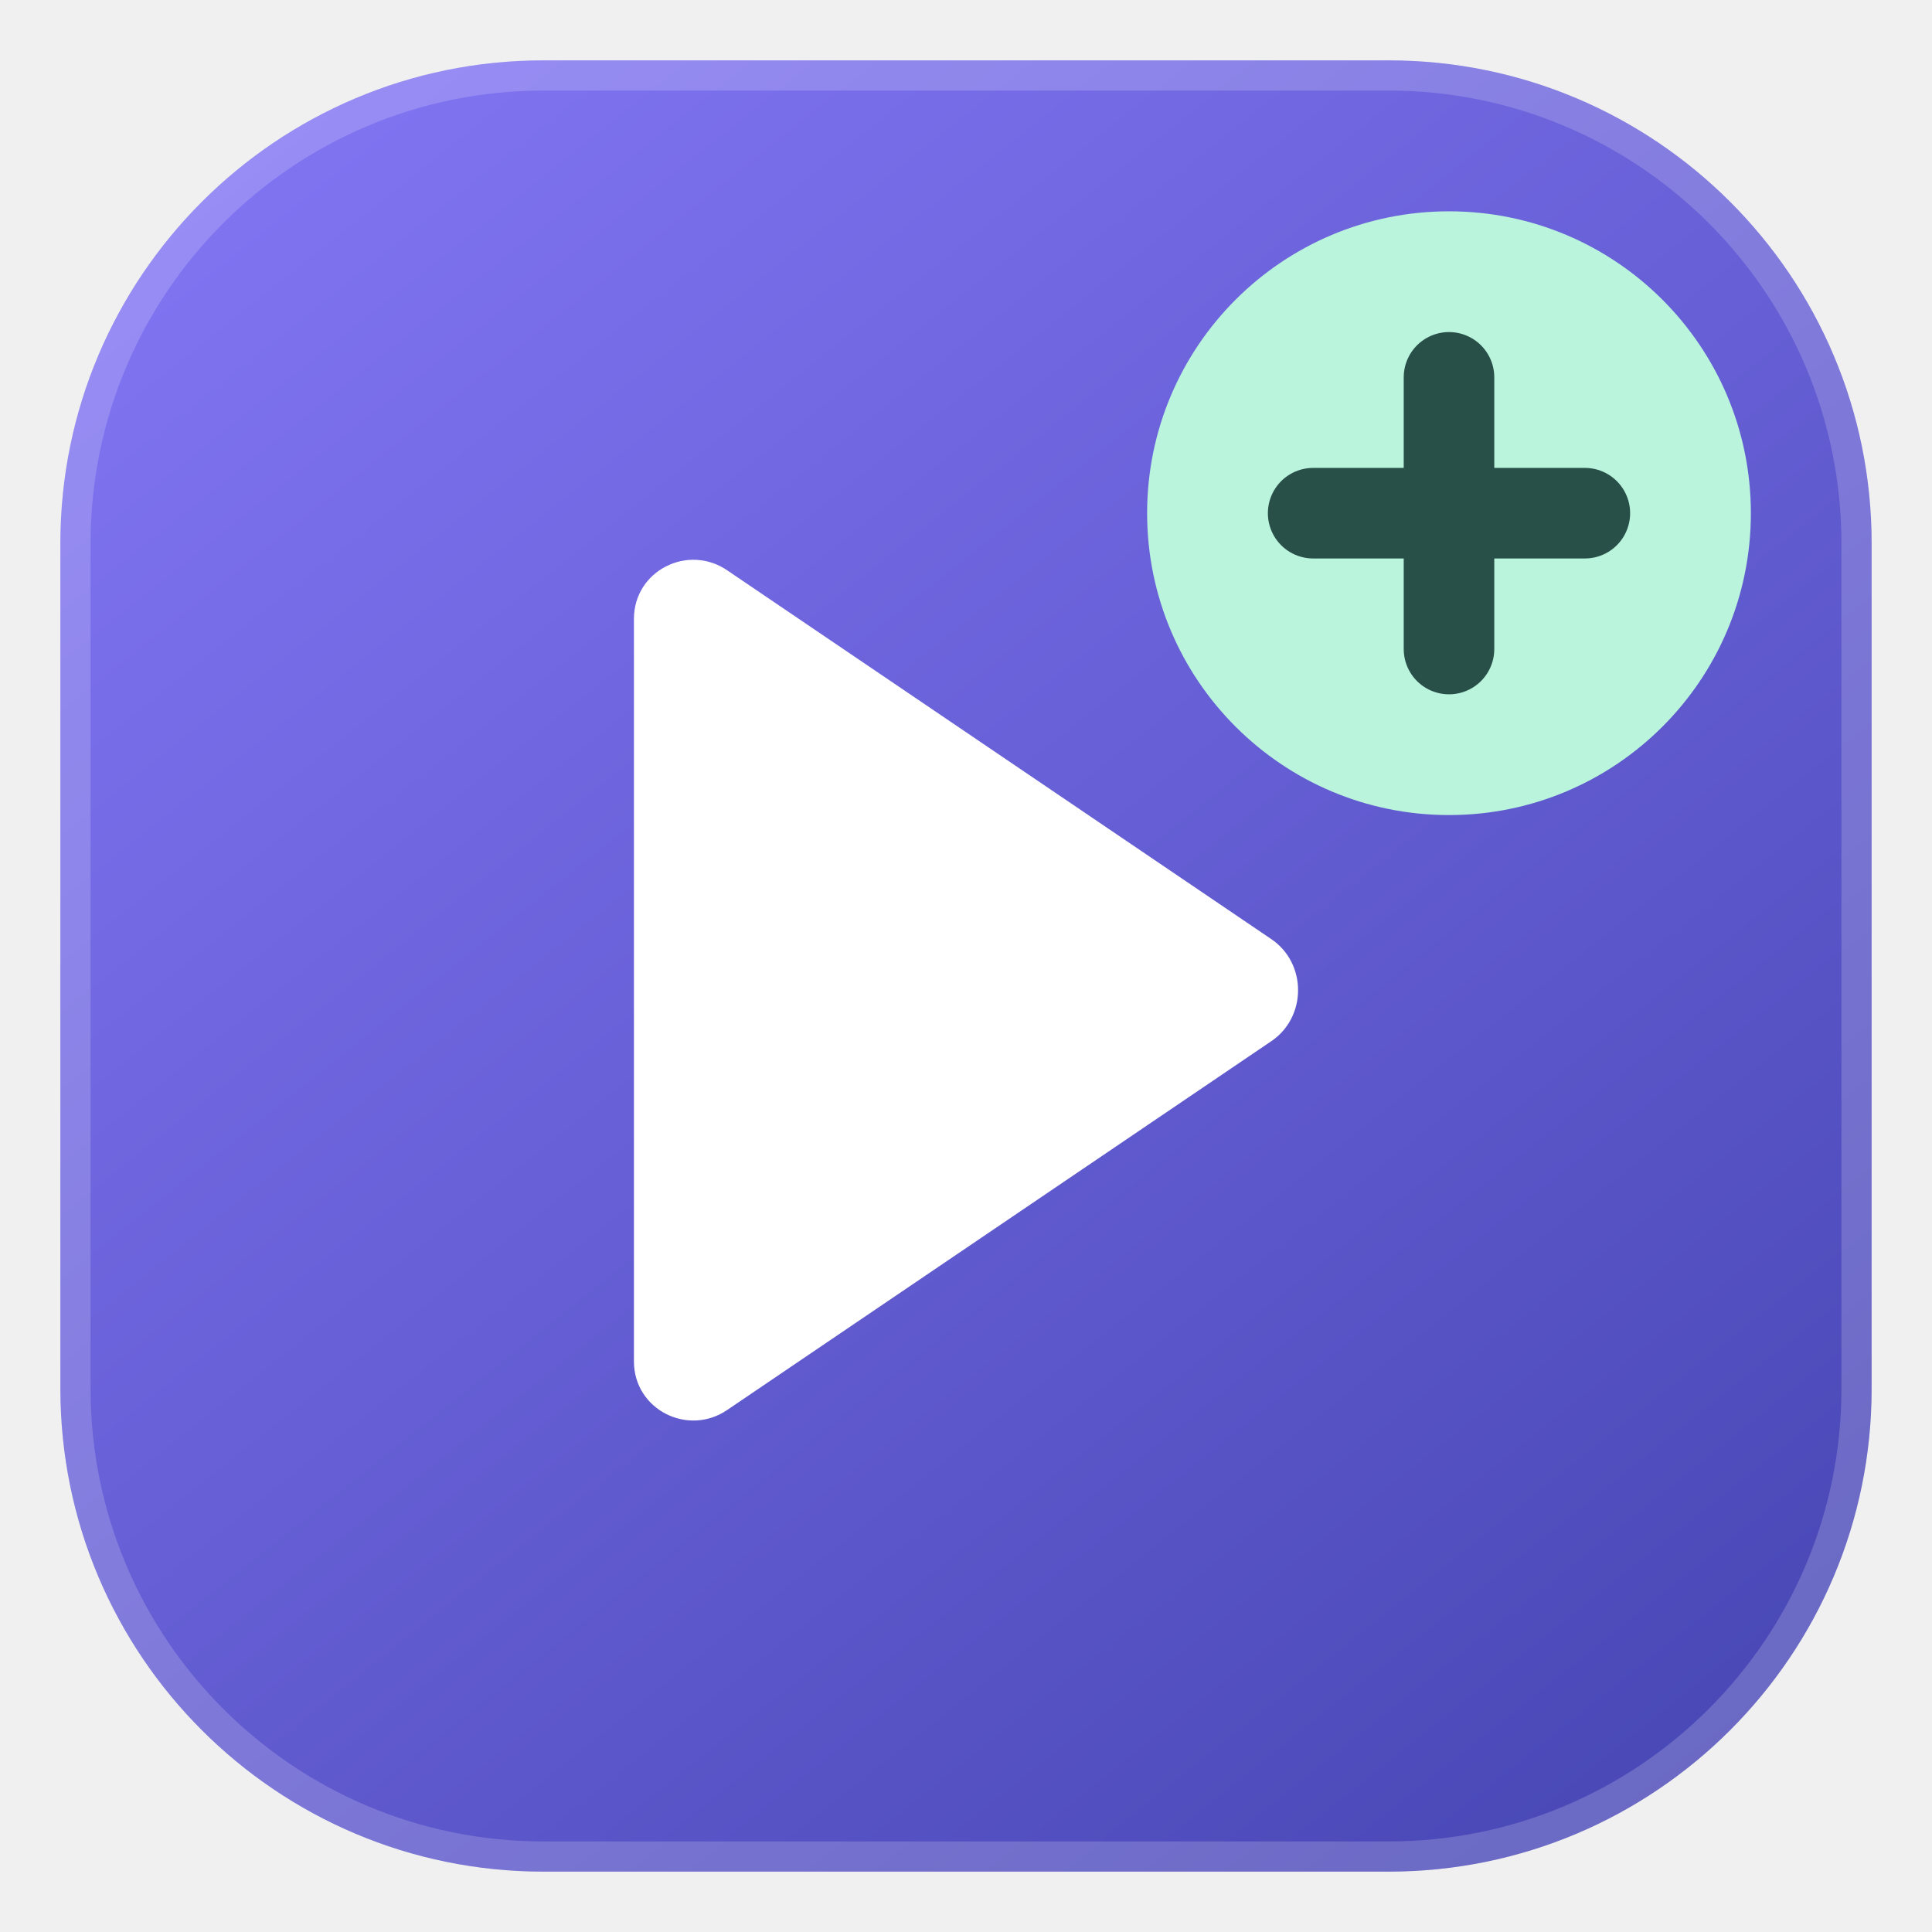
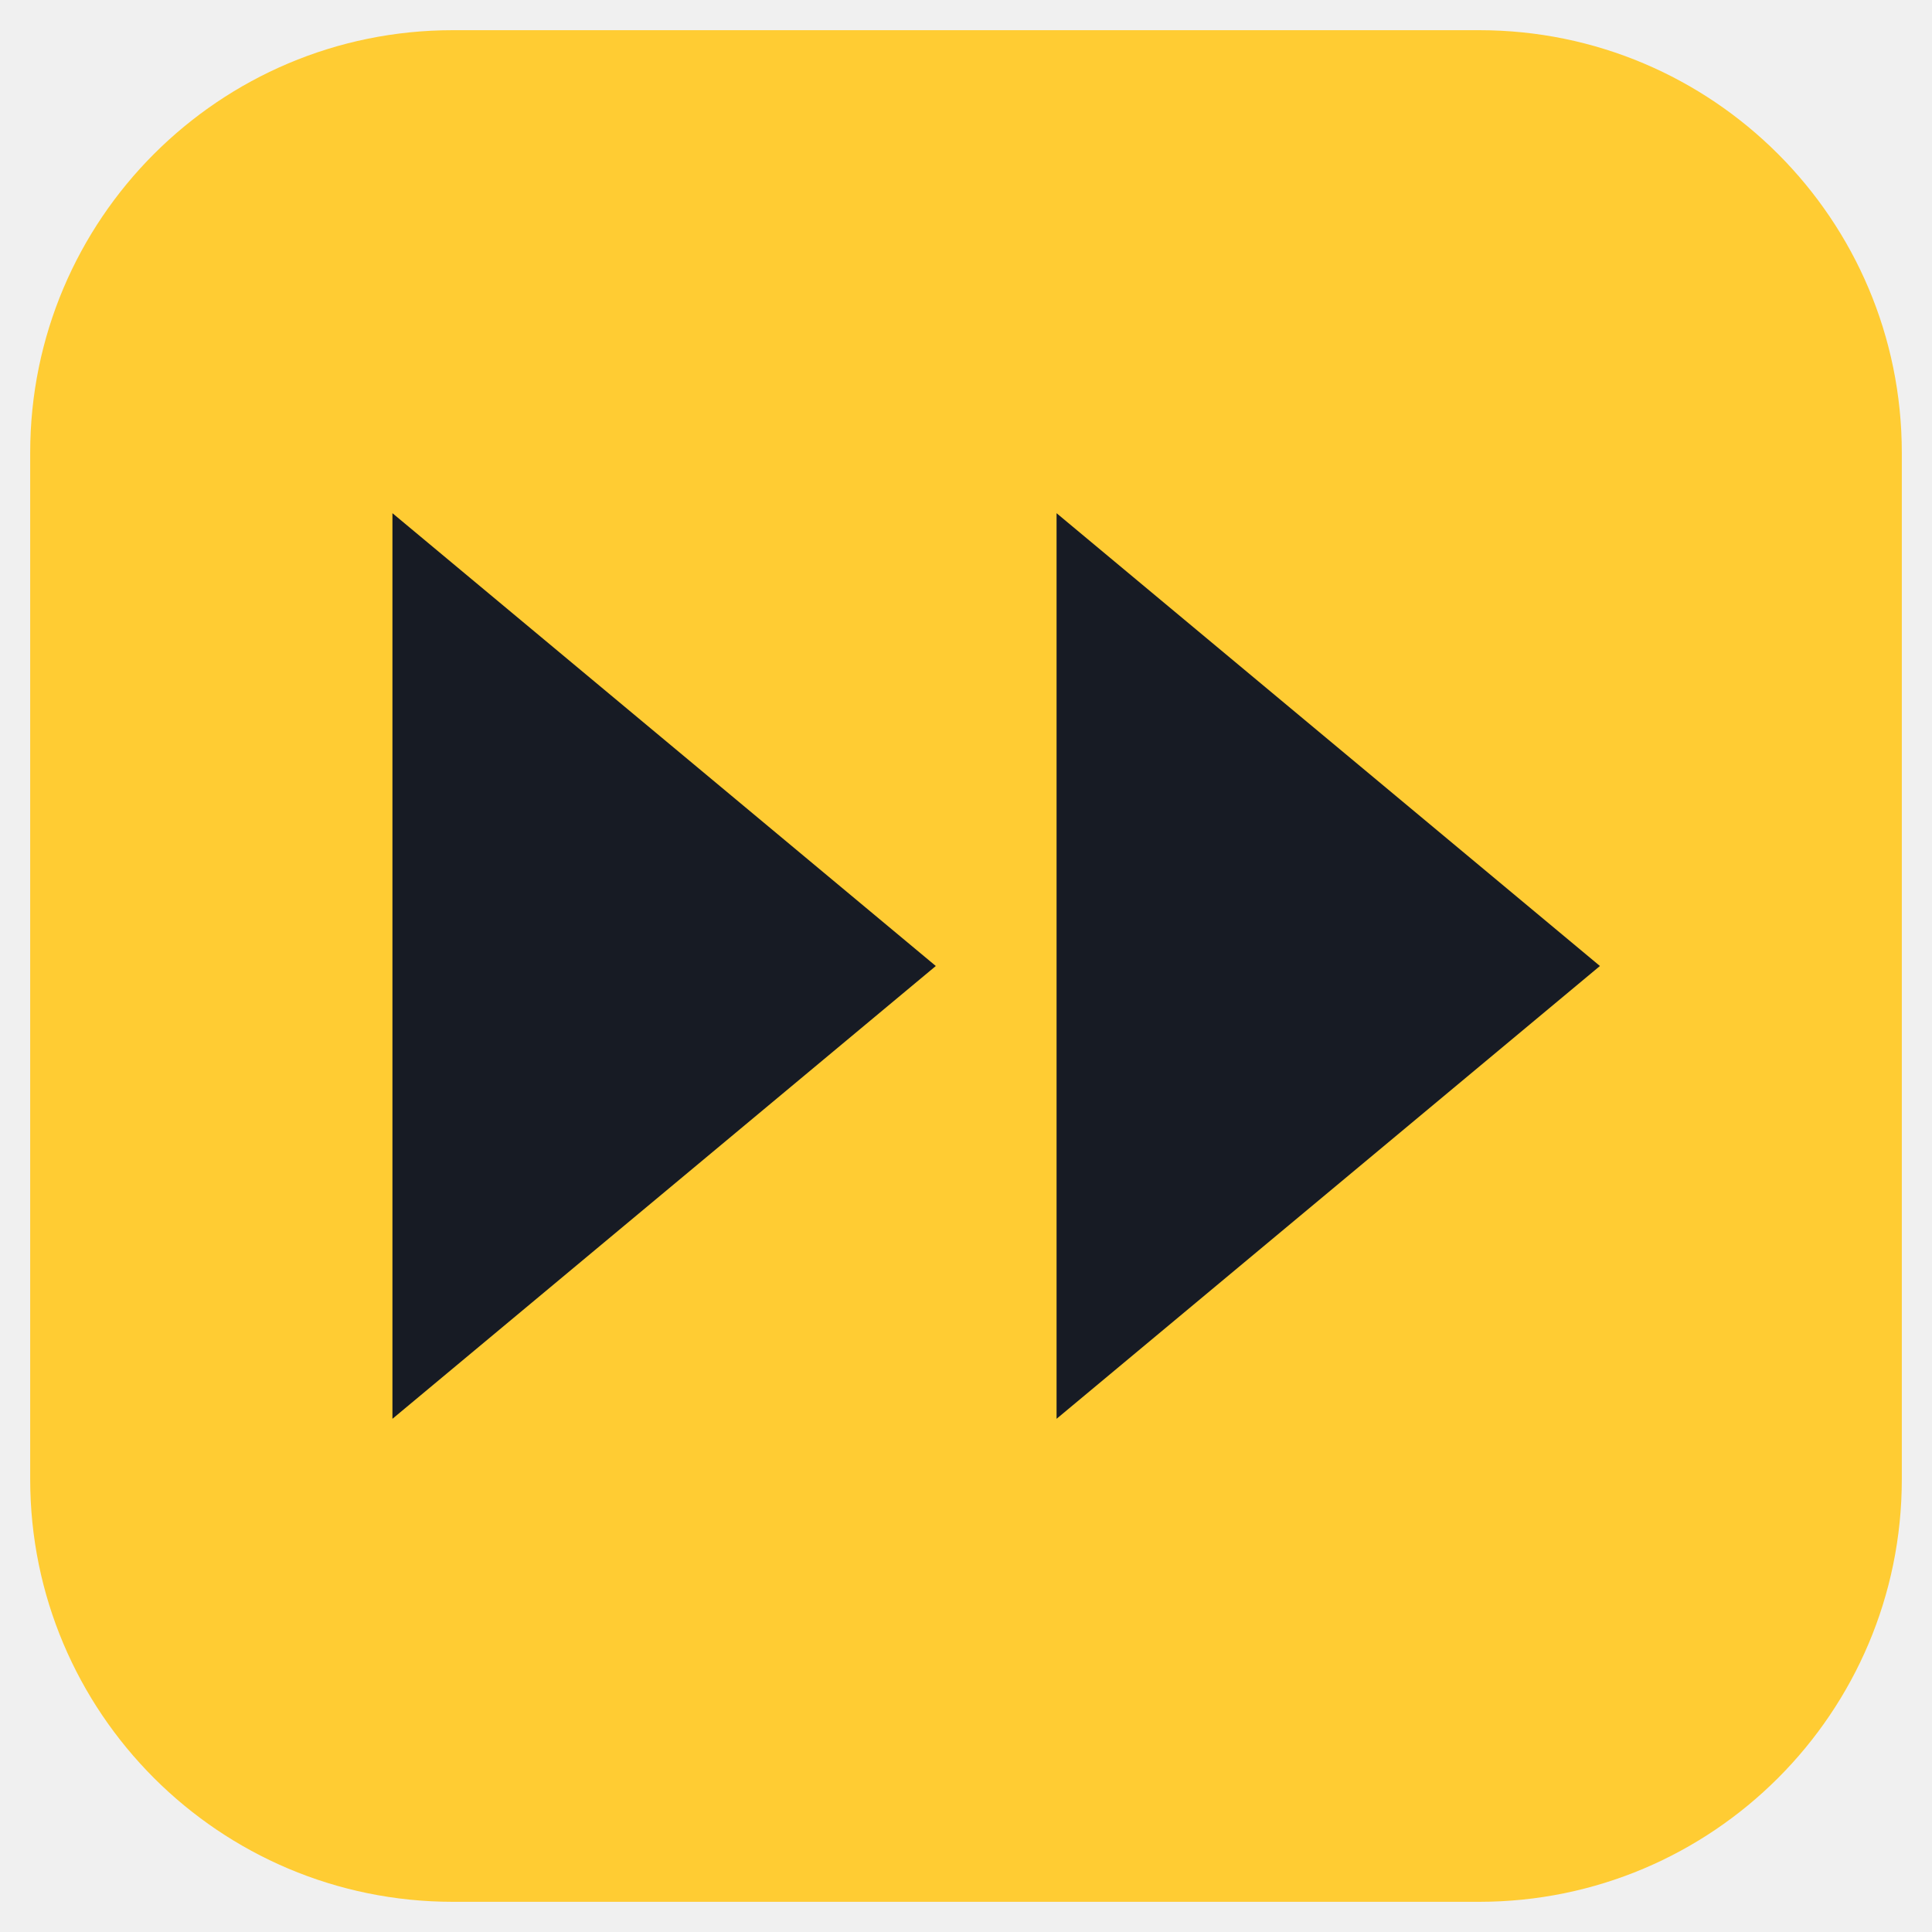
<svg xmlns="http://www.w3.org/2000/svg" width="128" height="128" viewBox="0 0 64 64">
-   <defs>
-     <linearGradient id="tile" x1="8" y1="3" x2="55" y2="62" gradientUnits="userSpaceOnUse">
-       <stop stop-color="#8275f3" />
-       <stop offset="1" stop-color="#4847b5" />
-     </linearGradient>
-   </defs>
-   <rect x="2" y="2" width="60" height="60" rx="16" fill="url(#tile)" />
-   <rect x="2.5" y="2.5" width="59" height="59" rx="15.5" fill="none" stroke="#fff" stroke-opacity=".18" />
-   <path d="M21 20.5c0-1.6 1.8-2.5 3.1-1.6l18 12.2c1.2.8 1.2 2.6 0 3.4l-18 12.2c-1.3.9-3.1 0-3.1-1.6V20.5Z" fill="#fff" />
-   <circle cx="48" cy="17" r="10" fill="#baf4dc" />
-   <path d="M48 12.5v9M43.5 17h9" fill="none" stroke="#294f49" stroke-width="3" stroke-linecap="round" />
+   <rect x="1" y="1" width="62" height="62" rx="14" fill="#ffcc33" />
+   <path d="M13 17 31 32 13 47ZM35 17 53 32 35 47Z" fill="#171b24" />
</svg>
